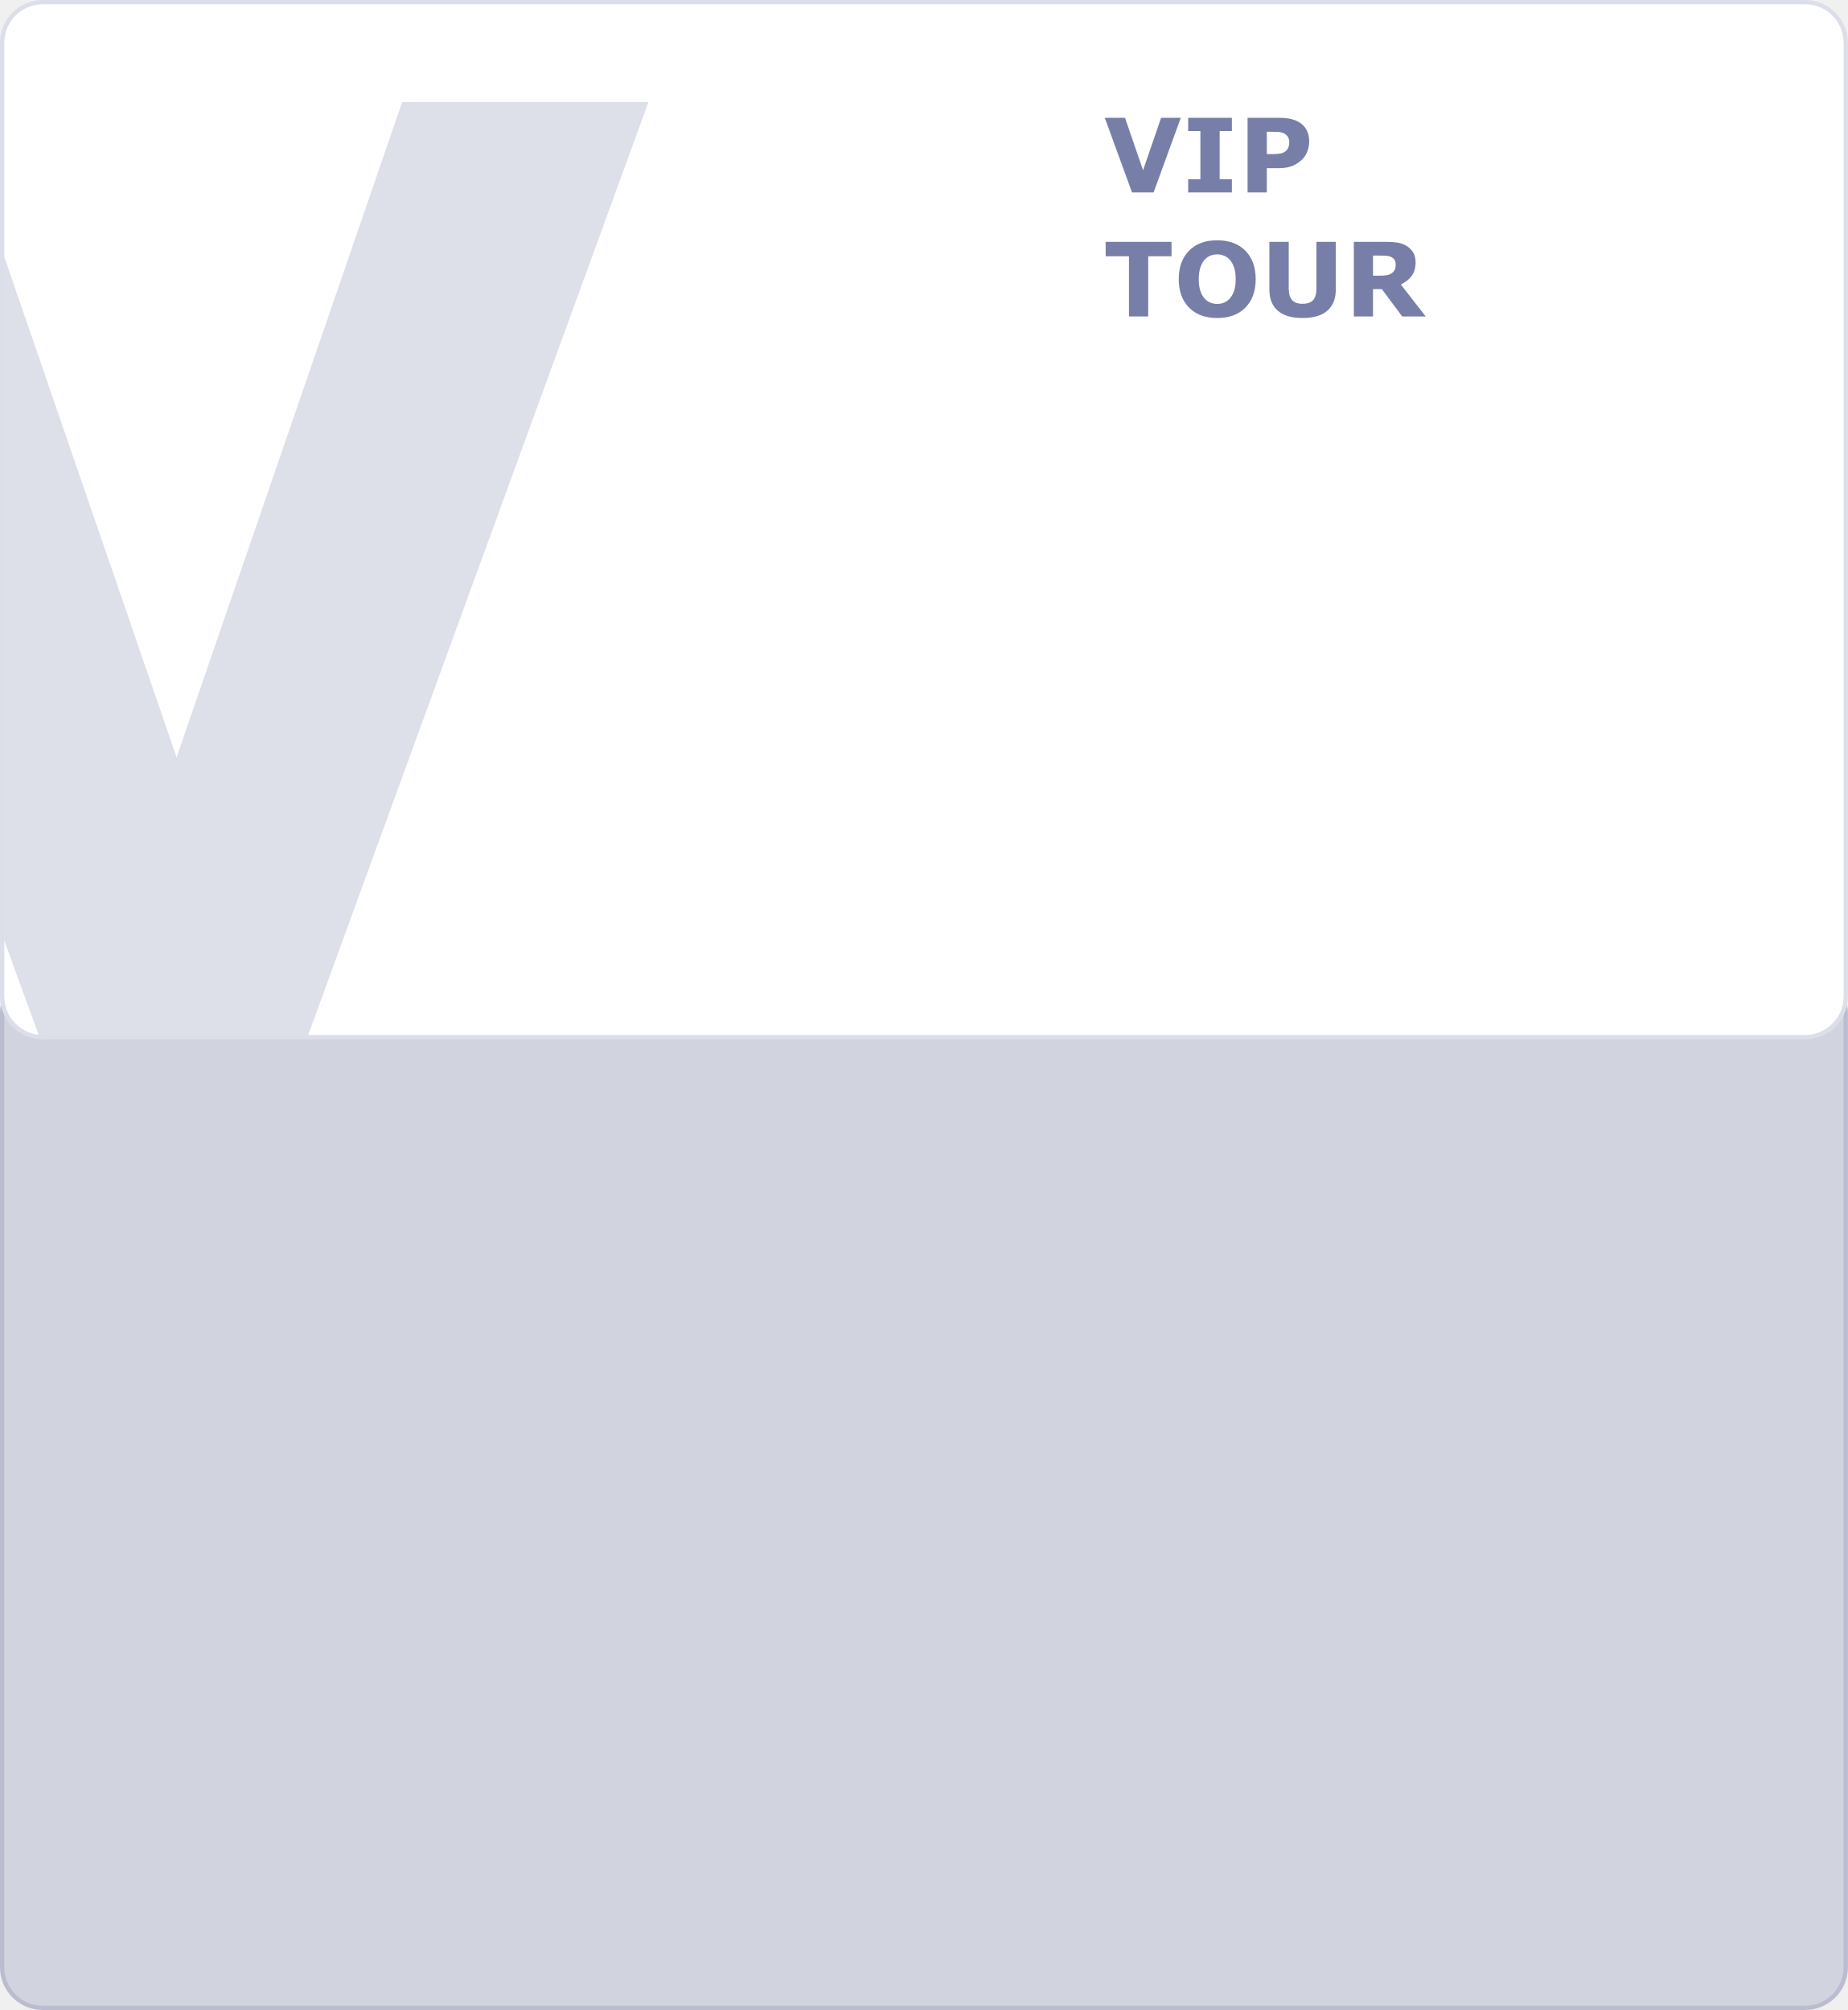
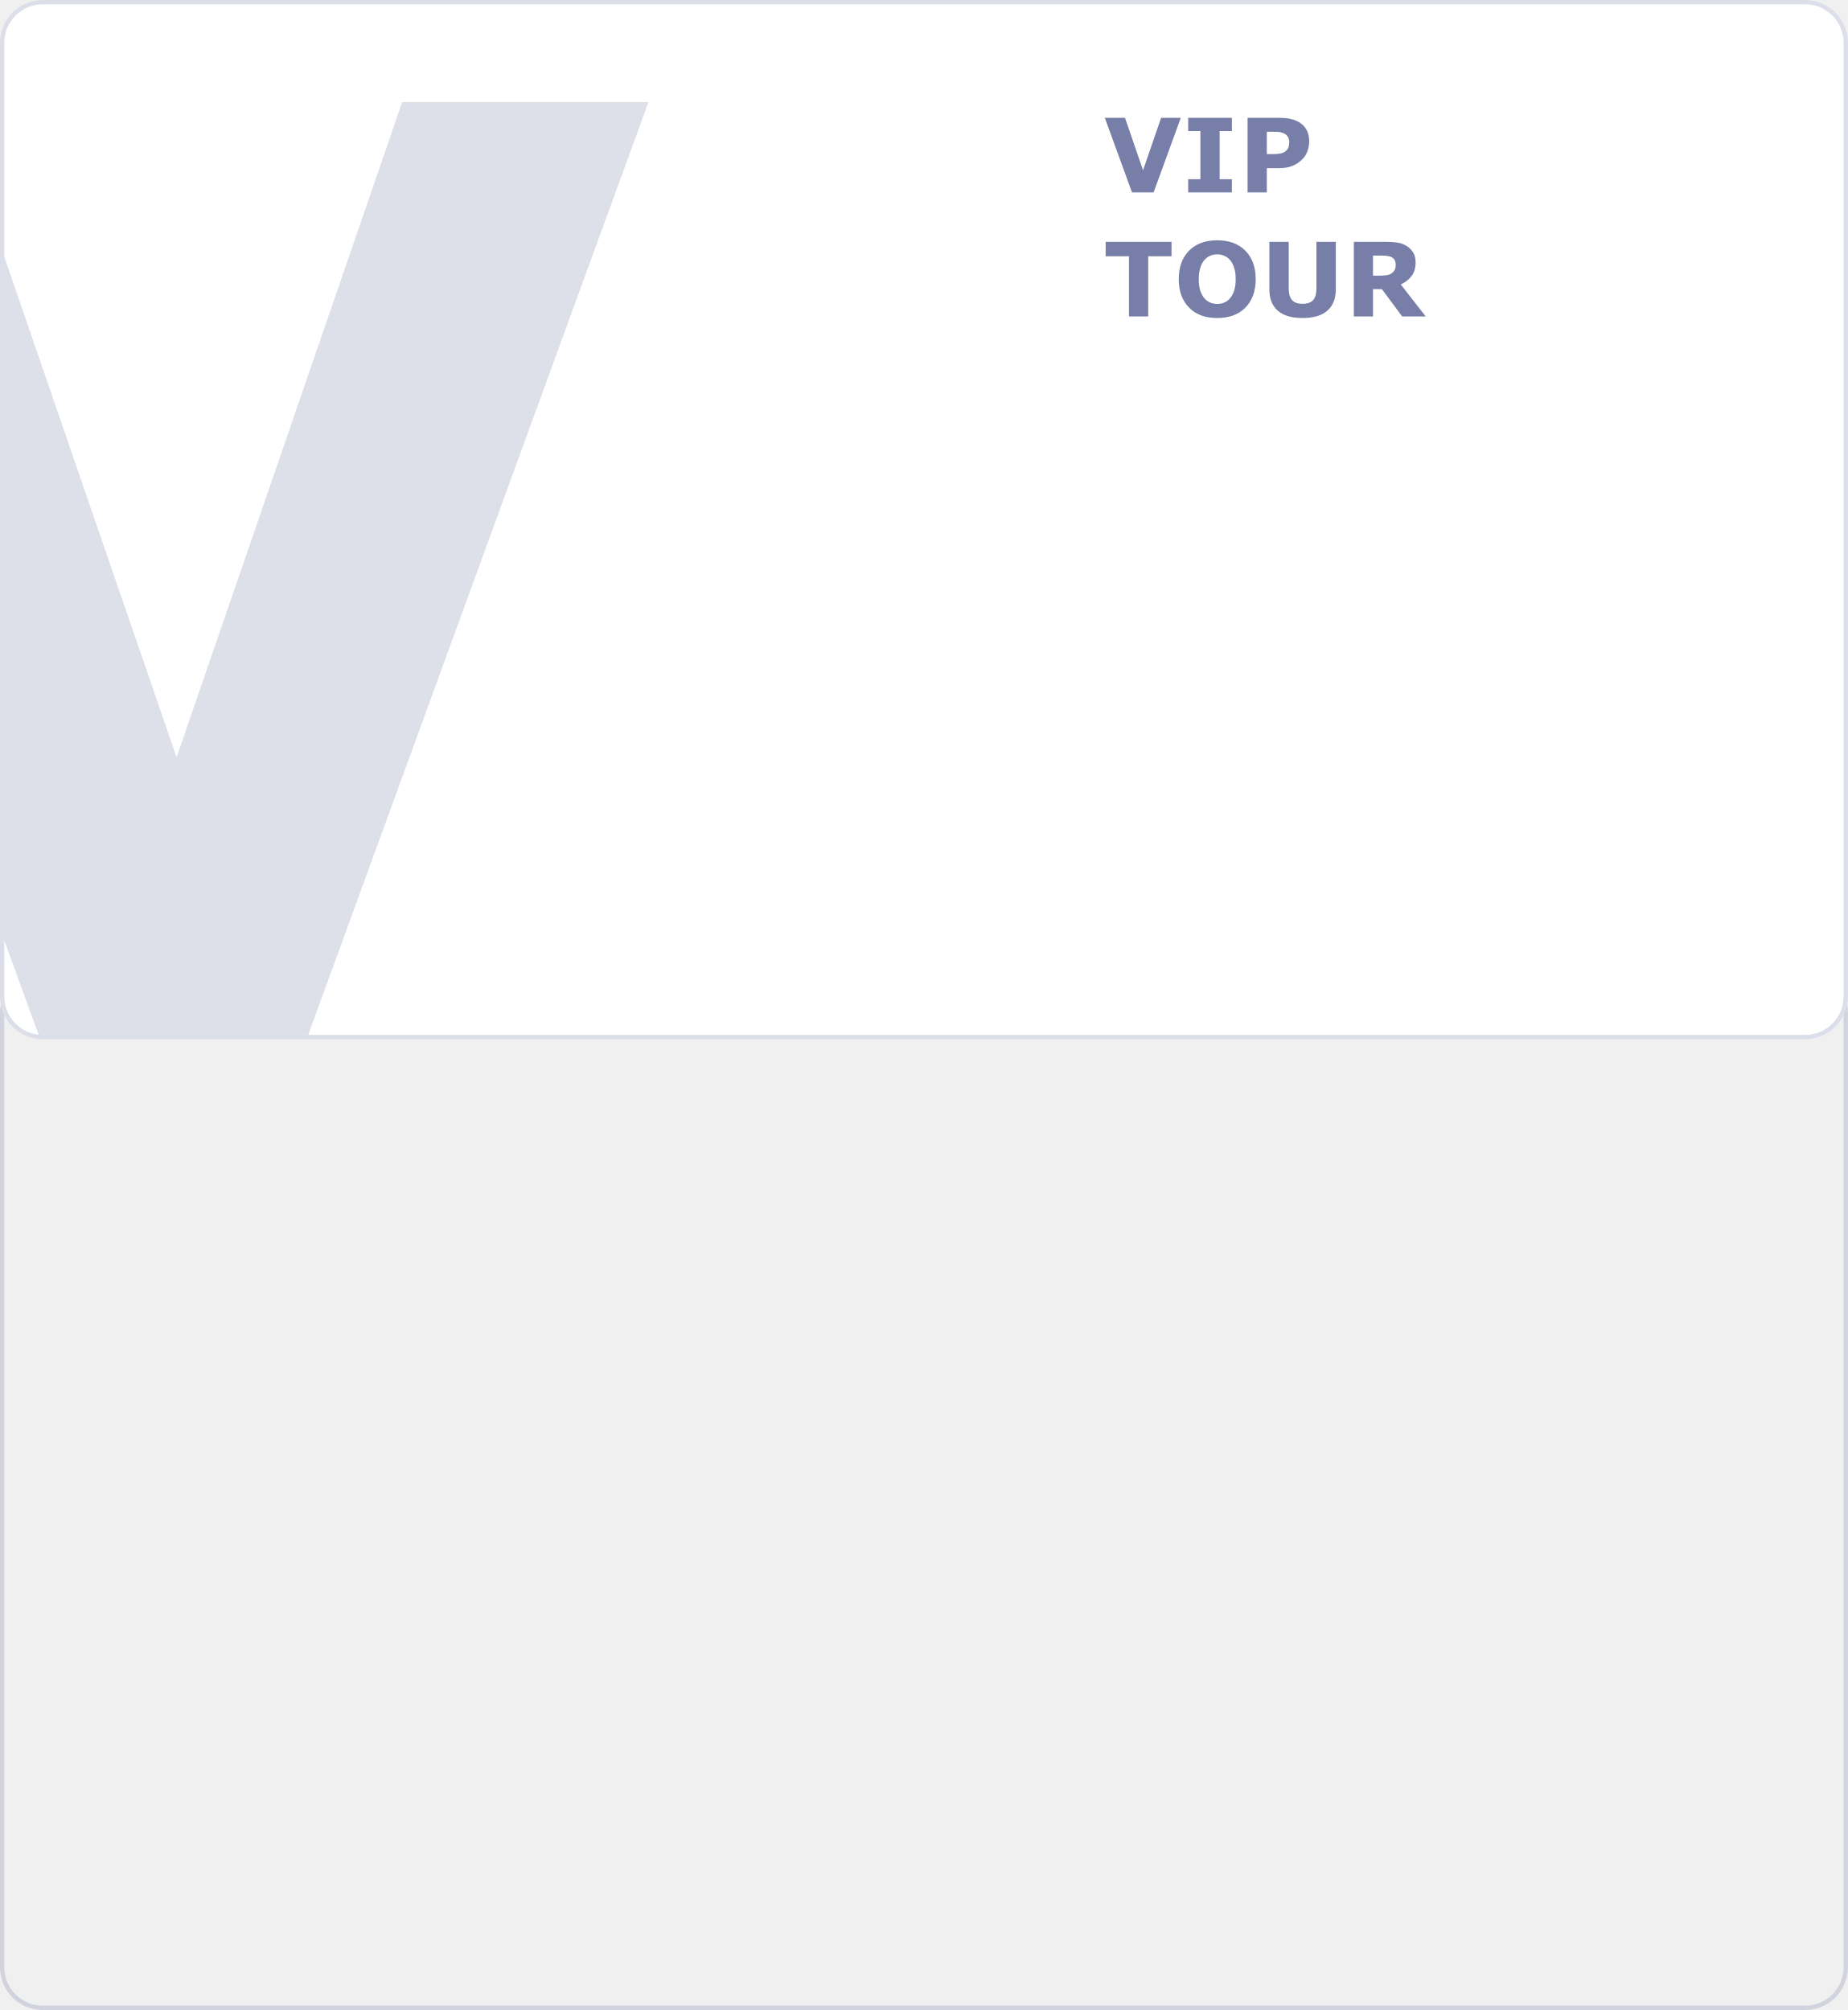
<svg xmlns="http://www.w3.org/2000/svg" width="432" height="470" viewBox="0 0 432 470" fill="none">
-   <rect x="432" y="227" width="243" height="432" rx="10" transform="rotate(90 432 227)" fill="#777FA8" fill-opacity="0.25" />
  <rect x="431.5" y="227.5" width="242" height="431" rx="9.5" transform="rotate(90 431.5 227.5)" stroke="#777FA8" stroke-opacity="0.25" />
  <rect x="432" width="243" height="432" rx="10" transform="rotate(90 432 0)" fill="white" />
  <rect x="431.5" y="0.5" width="242" height="431" rx="9.5" transform="rotate(90 431.5 0.5)" stroke="#777FA8" stroke-opacity="0.25" />
  <mask id="mask0" mask-type="alpha" maskUnits="userSpaceOnUse" x="-71" y="23" width="223" height="219">
    <path d="M151.586 23.885L72.045 242H9.057L-70.484 23.885H-11.451L41.283 177.107L94.018 23.885H151.586Z" fill="#777FA8" fill-opacity="0.5" />
  </mask>
  <g mask="url(#mask0)">
    <rect x="1" y="-23.381" width="205" height="266.159" rx="10" fill="#777FA8" fill-opacity="0.5" />
  </g>
  <path d="M276.047 27.551L269.684 45H264.645L258.281 27.551H263.004L267.223 39.809L271.441 27.551H276.047ZM287.988 45H277.77V41.906H280.629V30.645H277.77V27.551H287.988V30.645H285.129V41.906H287.988V45ZM306.059 33.059C306.059 33.84 305.922 34.605 305.648 35.355C305.375 36.098 304.984 36.723 304.477 37.23C303.781 37.918 303.004 38.438 302.145 38.789C301.293 39.141 300.23 39.316 298.957 39.316H296.156V45H291.656V27.551H299.062C300.172 27.551 301.105 27.648 301.863 27.844C302.629 28.031 303.305 28.316 303.891 28.699C304.594 29.16 305.129 29.75 305.496 30.469C305.871 31.188 306.059 32.051 306.059 33.059ZM301.406 33.164C301.406 32.672 301.273 32.25 301.008 31.898C300.742 31.539 300.434 31.289 300.082 31.148C299.613 30.961 299.156 30.859 298.711 30.844C298.266 30.82 297.672 30.809 296.93 30.809H296.156V36.035H297.445C298.211 36.035 298.84 35.988 299.332 35.895C299.832 35.801 300.25 35.613 300.586 35.332C300.875 35.082 301.082 34.785 301.207 34.441C301.34 34.09 301.406 33.664 301.406 33.164ZM273.879 59.926H268.43V74H263.93V59.926H258.48V56.551H273.879V59.926ZM293.555 65.281C293.555 68.062 292.758 70.273 291.164 71.914C289.57 73.547 287.367 74.363 284.555 74.363C281.75 74.363 279.551 73.547 277.957 71.914C276.363 70.273 275.566 68.062 275.566 65.281C275.566 62.477 276.363 60.262 277.957 58.637C279.551 57.004 281.75 56.188 284.555 56.188C287.352 56.188 289.551 57.004 291.152 58.637C292.754 60.262 293.555 62.477 293.555 65.281ZM287.59 69.699C288.027 69.168 288.352 68.543 288.562 67.824C288.773 67.098 288.879 66.246 288.879 65.269C288.879 64.223 288.758 63.332 288.516 62.598C288.273 61.863 287.957 61.27 287.566 60.816C287.168 60.348 286.707 60.008 286.184 59.797C285.668 59.586 285.129 59.48 284.566 59.48C283.996 59.48 283.457 59.582 282.949 59.785C282.449 59.988 281.988 60.324 281.566 60.793C281.176 61.23 280.855 61.836 280.605 62.609C280.363 63.375 280.242 64.266 280.242 65.281C280.242 66.32 280.359 67.207 280.594 67.941C280.836 68.668 281.152 69.262 281.543 69.723C281.934 70.184 282.391 70.523 282.914 70.742C283.438 70.961 283.988 71.07 284.566 71.07C285.145 71.07 285.695 70.961 286.219 70.742C286.742 70.516 287.199 70.168 287.59 69.699ZM312.281 67.684C312.281 69.84 311.625 71.492 310.312 72.641C309 73.789 307.066 74.363 304.512 74.363C301.957 74.363 300.023 73.789 298.711 72.641C297.406 71.492 296.754 69.844 296.754 67.695V56.551H301.277V67.438C301.277 68.648 301.531 69.551 302.039 70.144C302.547 70.738 303.371 71.035 304.512 71.035C305.637 71.035 306.457 70.75 306.973 70.18C307.496 69.609 307.758 68.695 307.758 67.438V56.551H312.281V67.684ZM326.285 61.895C326.285 61.457 326.195 61.082 326.016 60.77C325.836 60.457 325.527 60.211 325.09 60.031C324.785 59.906 324.43 59.832 324.023 59.809C323.617 59.777 323.145 59.762 322.605 59.762H320.977V64.461H322.359C323.078 64.461 323.68 64.426 324.164 64.356C324.648 64.285 325.055 64.125 325.383 63.875C325.695 63.633 325.922 63.367 326.062 63.078C326.211 62.781 326.285 62.387 326.285 61.895ZM333.305 74H327.809L323.051 67.602H320.977V74H316.5V56.551H324.047C325.078 56.551 325.965 56.609 326.707 56.727C327.449 56.844 328.145 57.098 328.793 57.488C329.449 57.879 329.969 58.387 330.352 59.012C330.742 59.629 330.938 60.406 330.938 61.344C330.938 62.633 330.637 63.684 330.035 64.496C329.441 65.309 328.59 65.984 327.48 66.523L333.305 74Z" fill="#777FA8" />
</svg>
